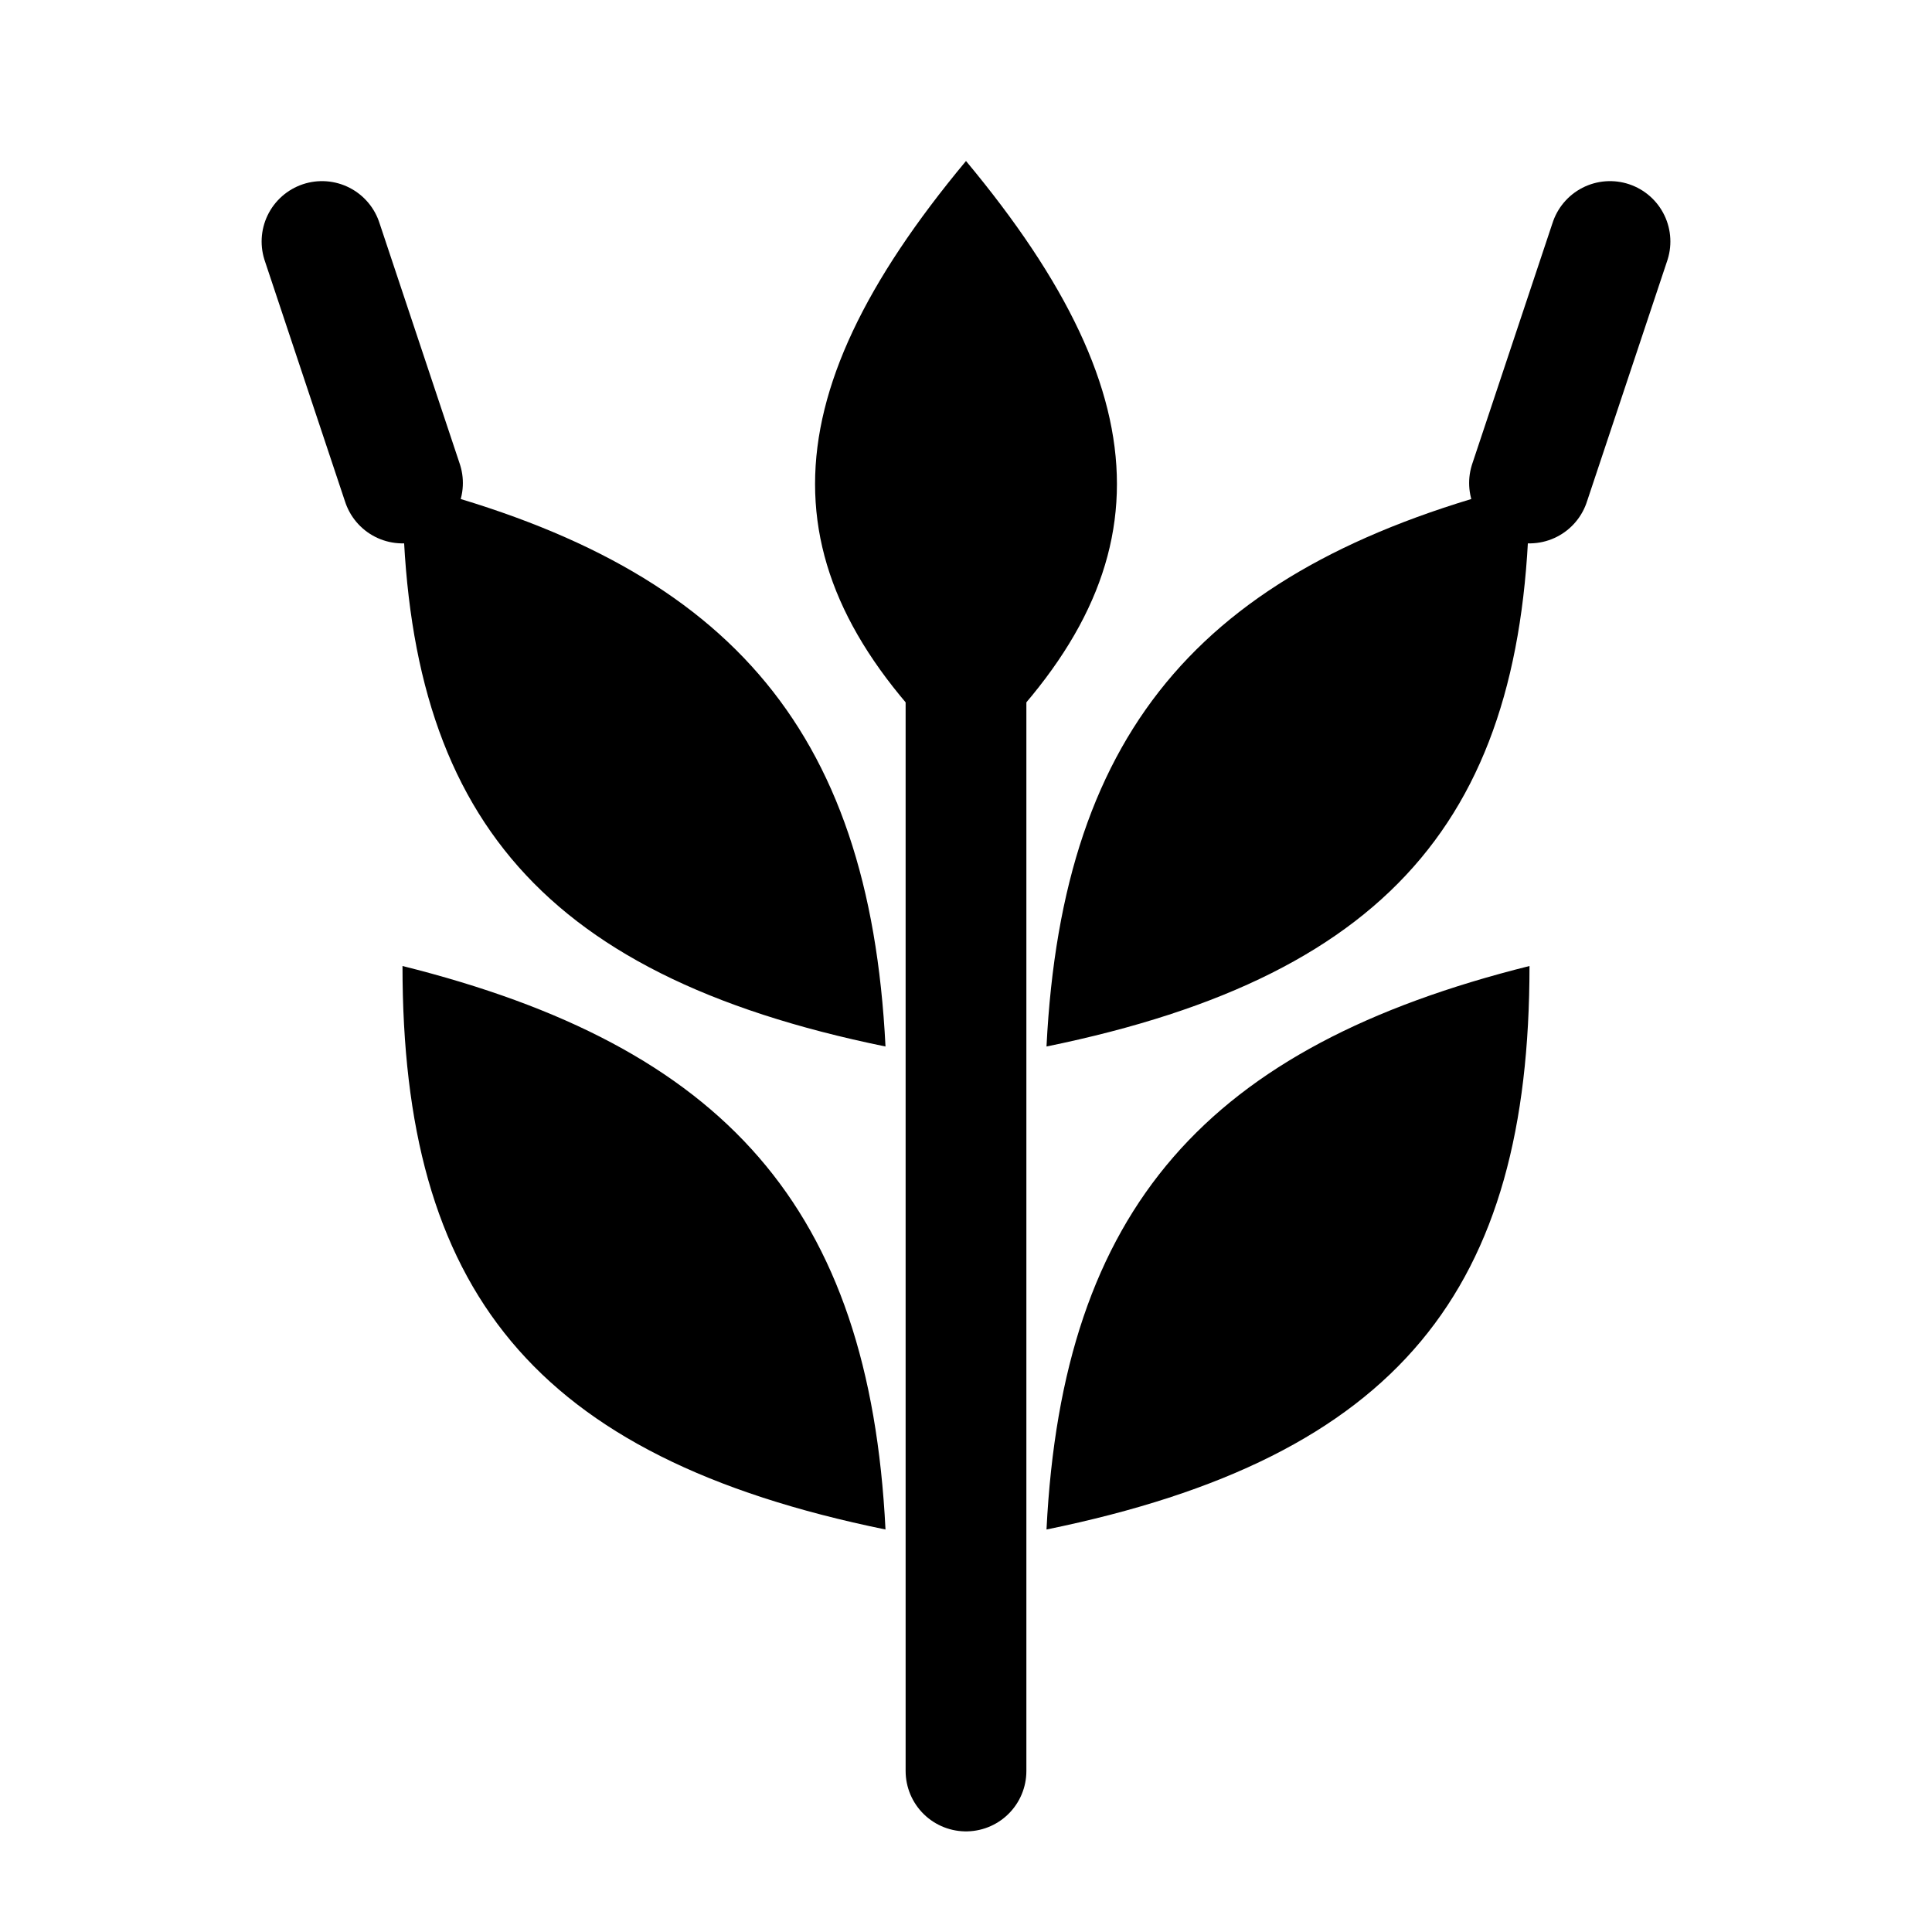
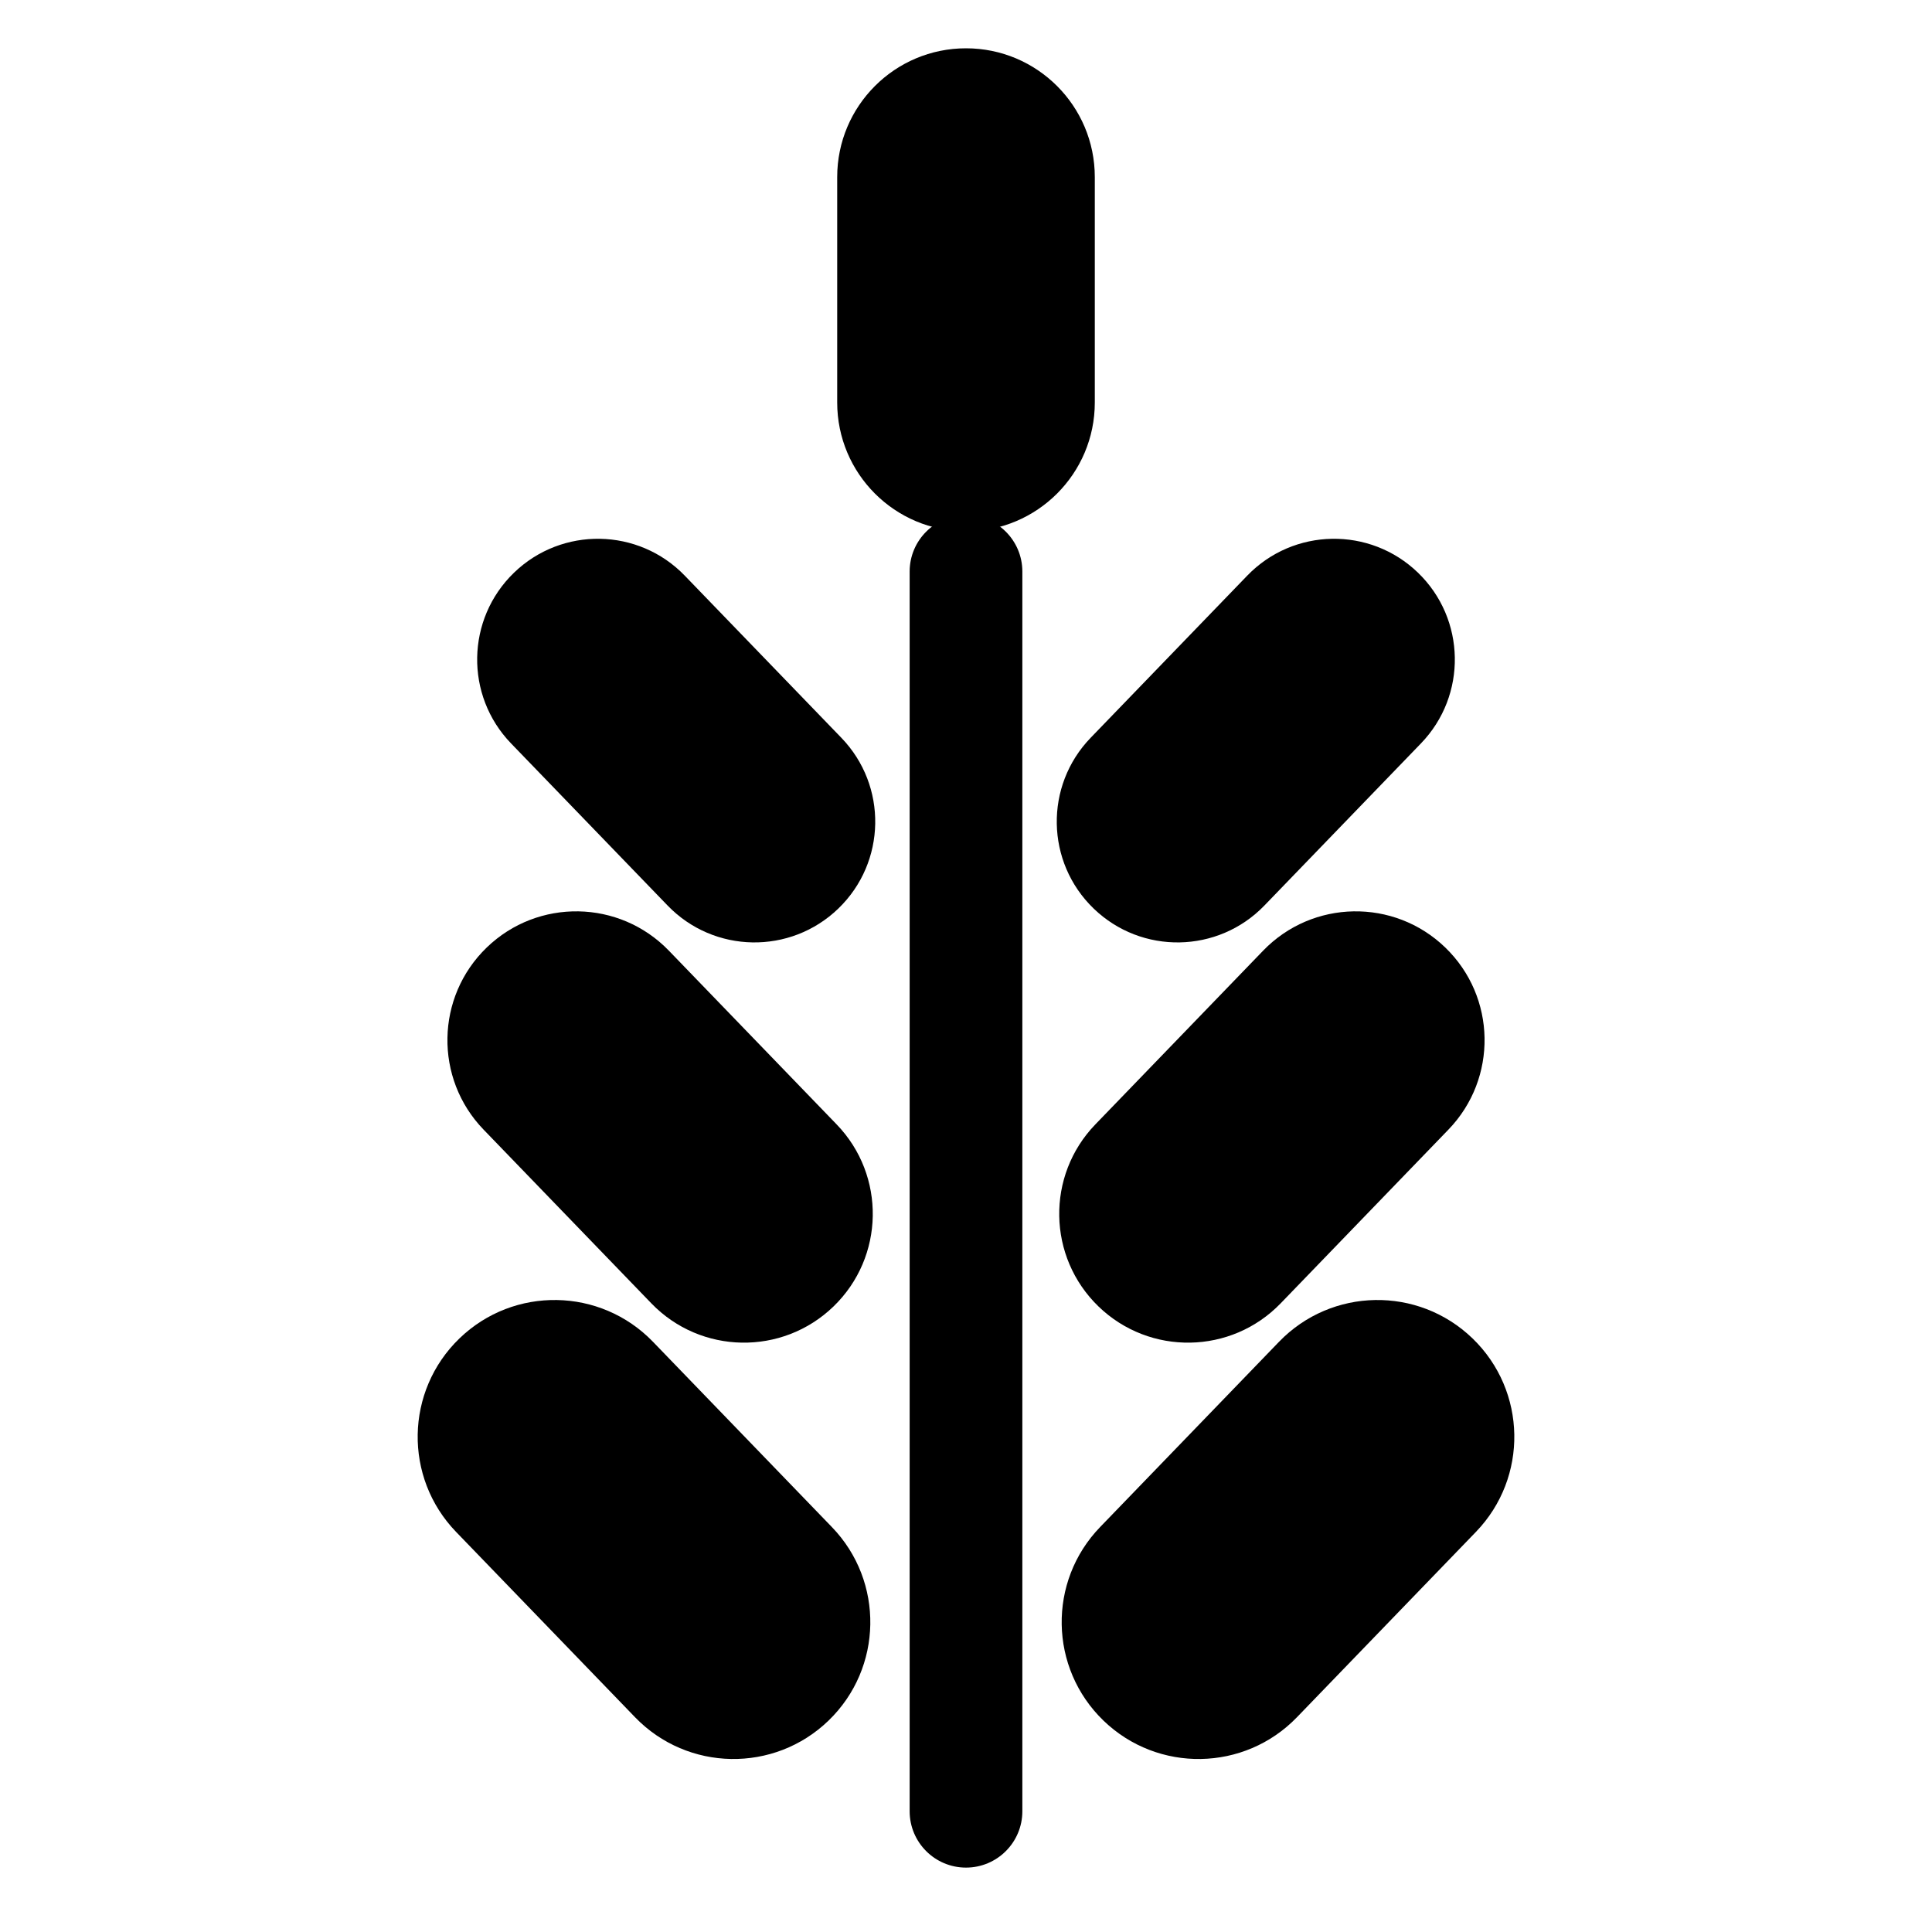
- <svg xmlns="http://www.w3.org/2000/svg" width="24" height="24" viewBox="0 0 24 24" fill="currentColor">
-   <path d="M12 2c-2.5 3-2.5 5.2 0 7.5C14.5 7.2 14.5 5 12 2ZM5 6c0 4 1.6 6.1 6 7-0.2-4-2-6-6-7Zm14 0c-4 1-5.8 3-6 7 4.4-0.9 6-3 6-7ZM5 12c0 4 1.6 6.1 6 7-0.2-4-2-6-6-7Zm14 0c-4 1-5.8 3-6 7 4.4-0.9 6-3 6-7Z" />
-   <path d="M12 8v14M5 6 4 3m15 3 1-3" fill="none" stroke="currentColor" stroke-width="1.5" stroke-linecap="round" />
+ <svg xmlns="http://www.w3.org/2000/svg" width="24" height="24" viewBox="0 0 240 240" fill="currentColor">
+   <rect x="113" y="64" width="14" height="168" rx="7" />
+   <rect x="104" y="6" width="32" height="60" rx="16" />
+   <rect x="-15" y="-29" width="30" height="58" rx="15" transform="translate(84 92) rotate(-44)" />
+   <rect x="-16" y="-31" width="32" height="62" rx="16" transform="translate(82 140) rotate(-44)" />
+   <rect x="-17" y="-33" width="34" height="66" rx="17" transform="translate(80 190) rotate(-44)" />
+   <rect x="-15" y="-29" width="30" height="58" rx="15" transform="translate(156 92) rotate(44)" />
+   <rect x="-16" y="-31" width="32" height="62" rx="16" transform="translate(158 140) rotate(44)" />
+   <rect x="-17" y="-33" width="34" height="66" rx="17" transform="translate(160 190) rotate(44)" />
</svg>
